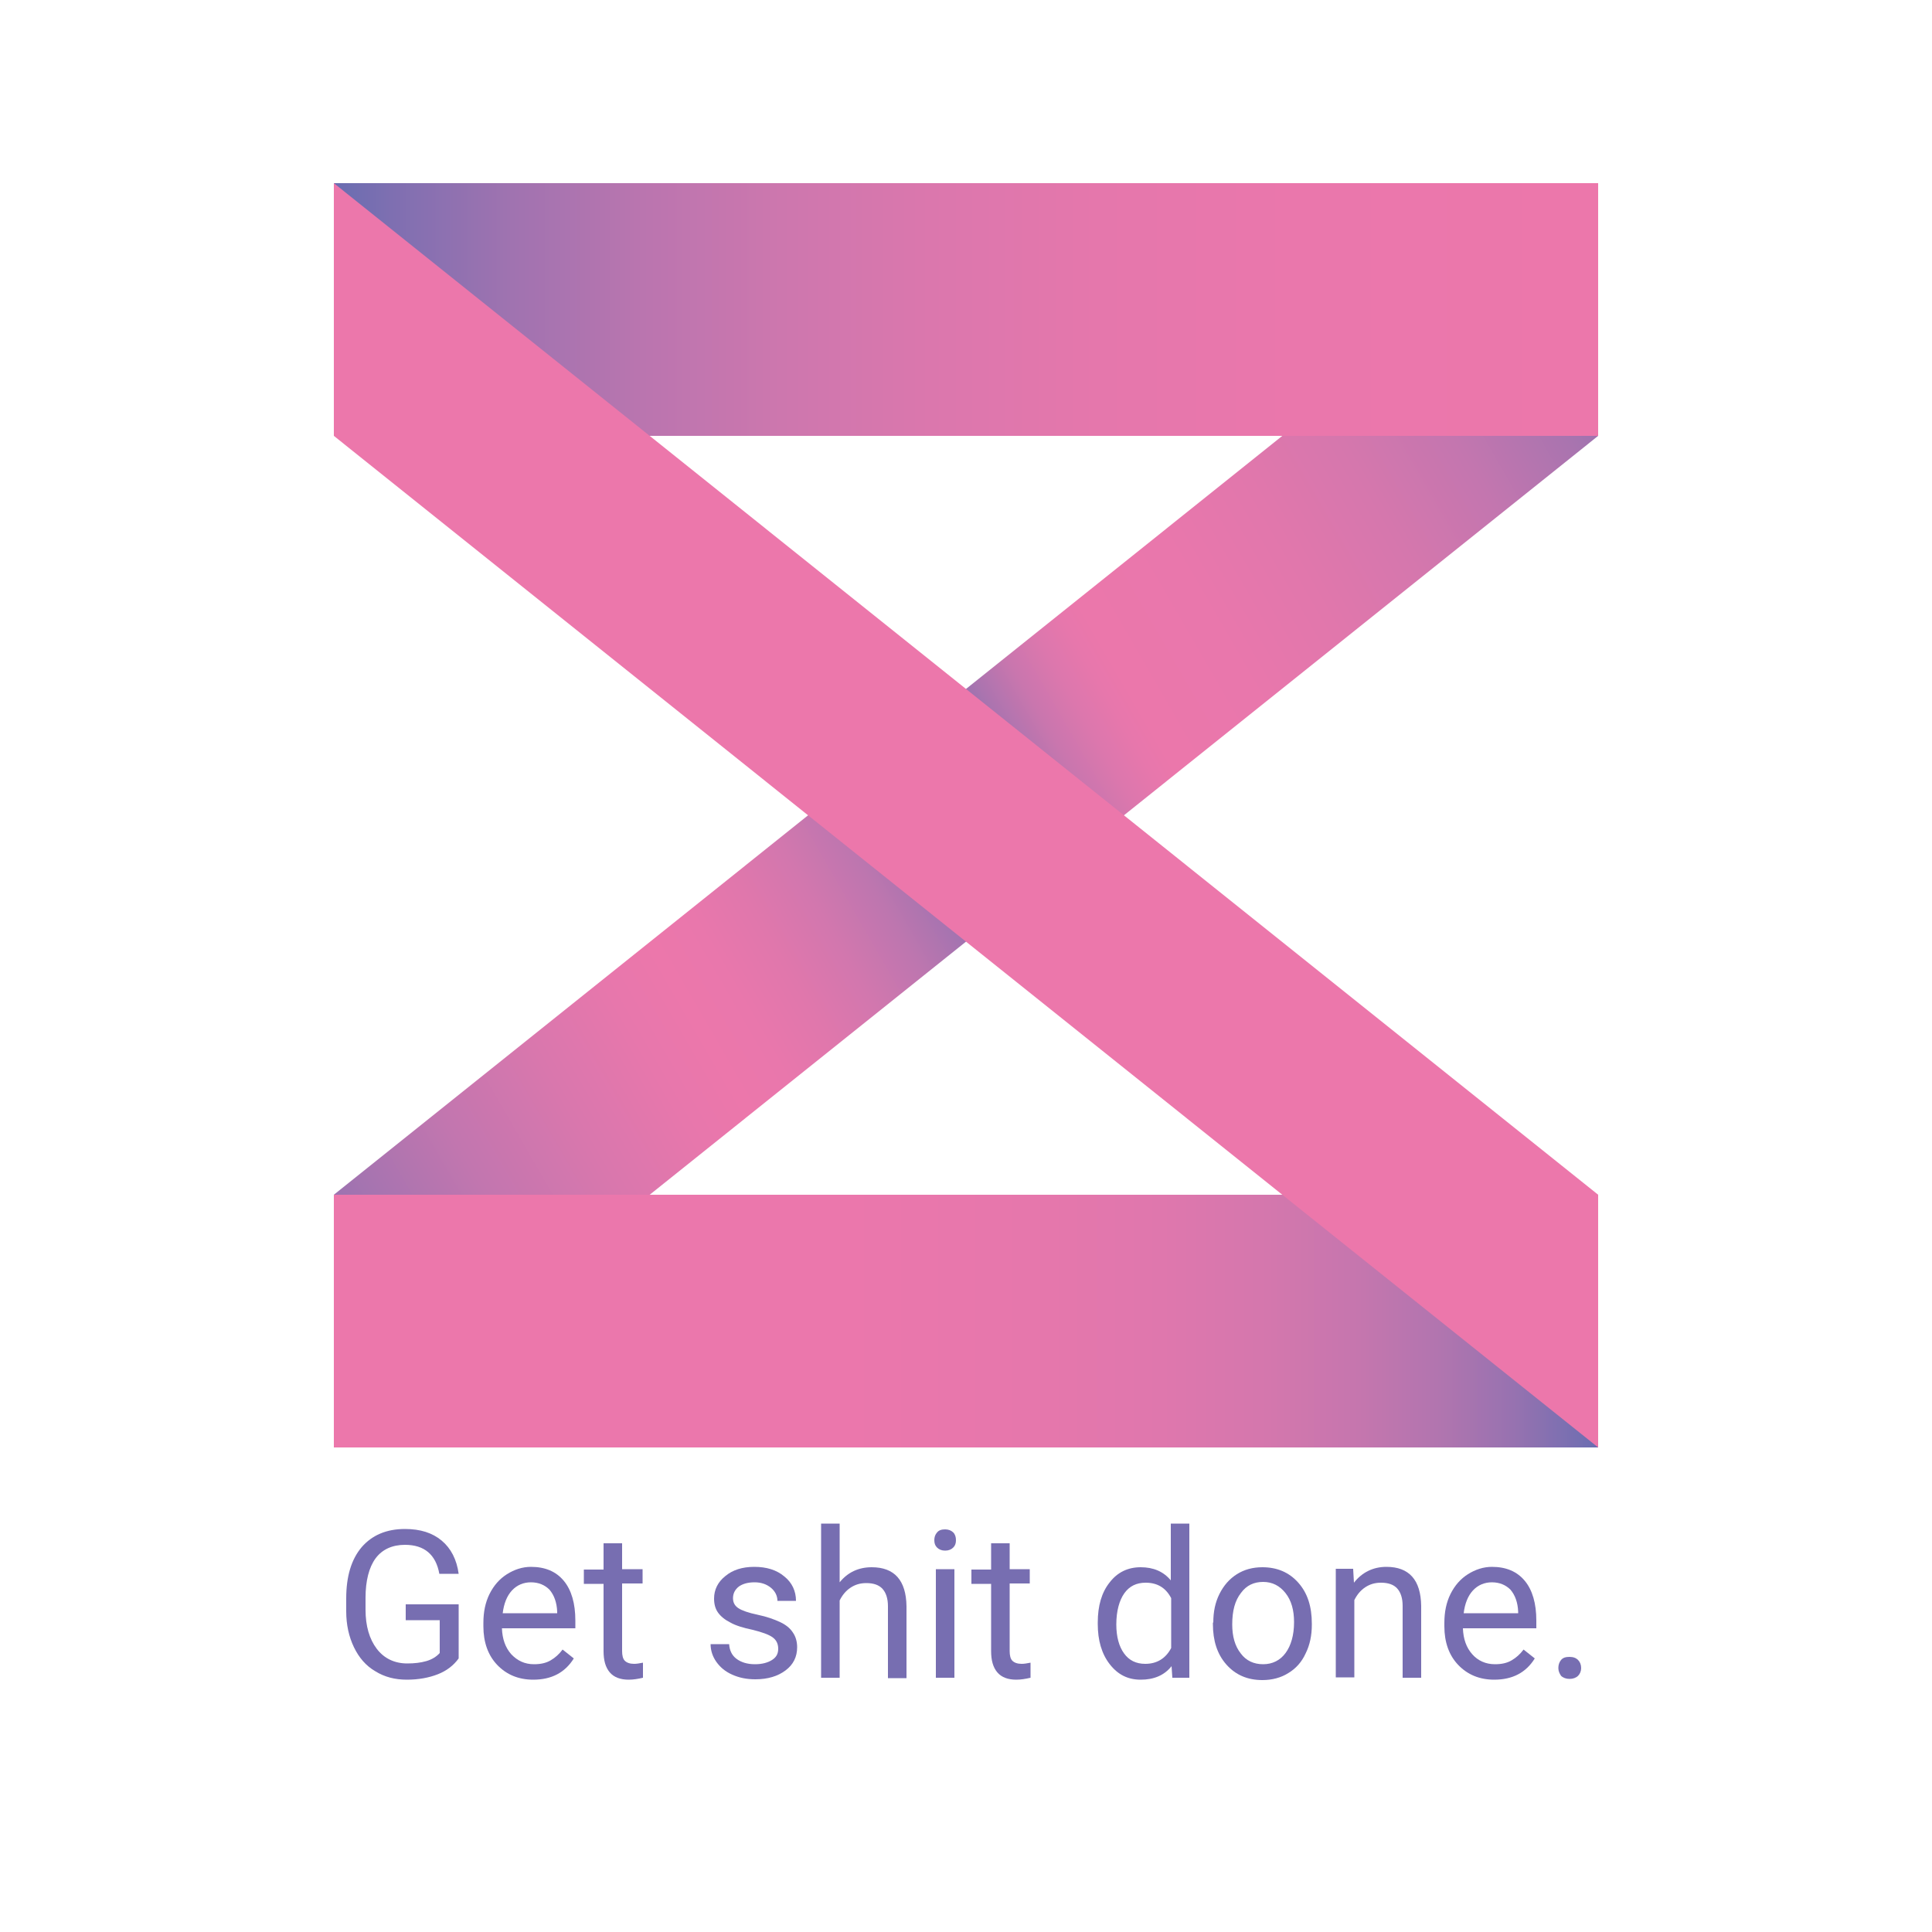
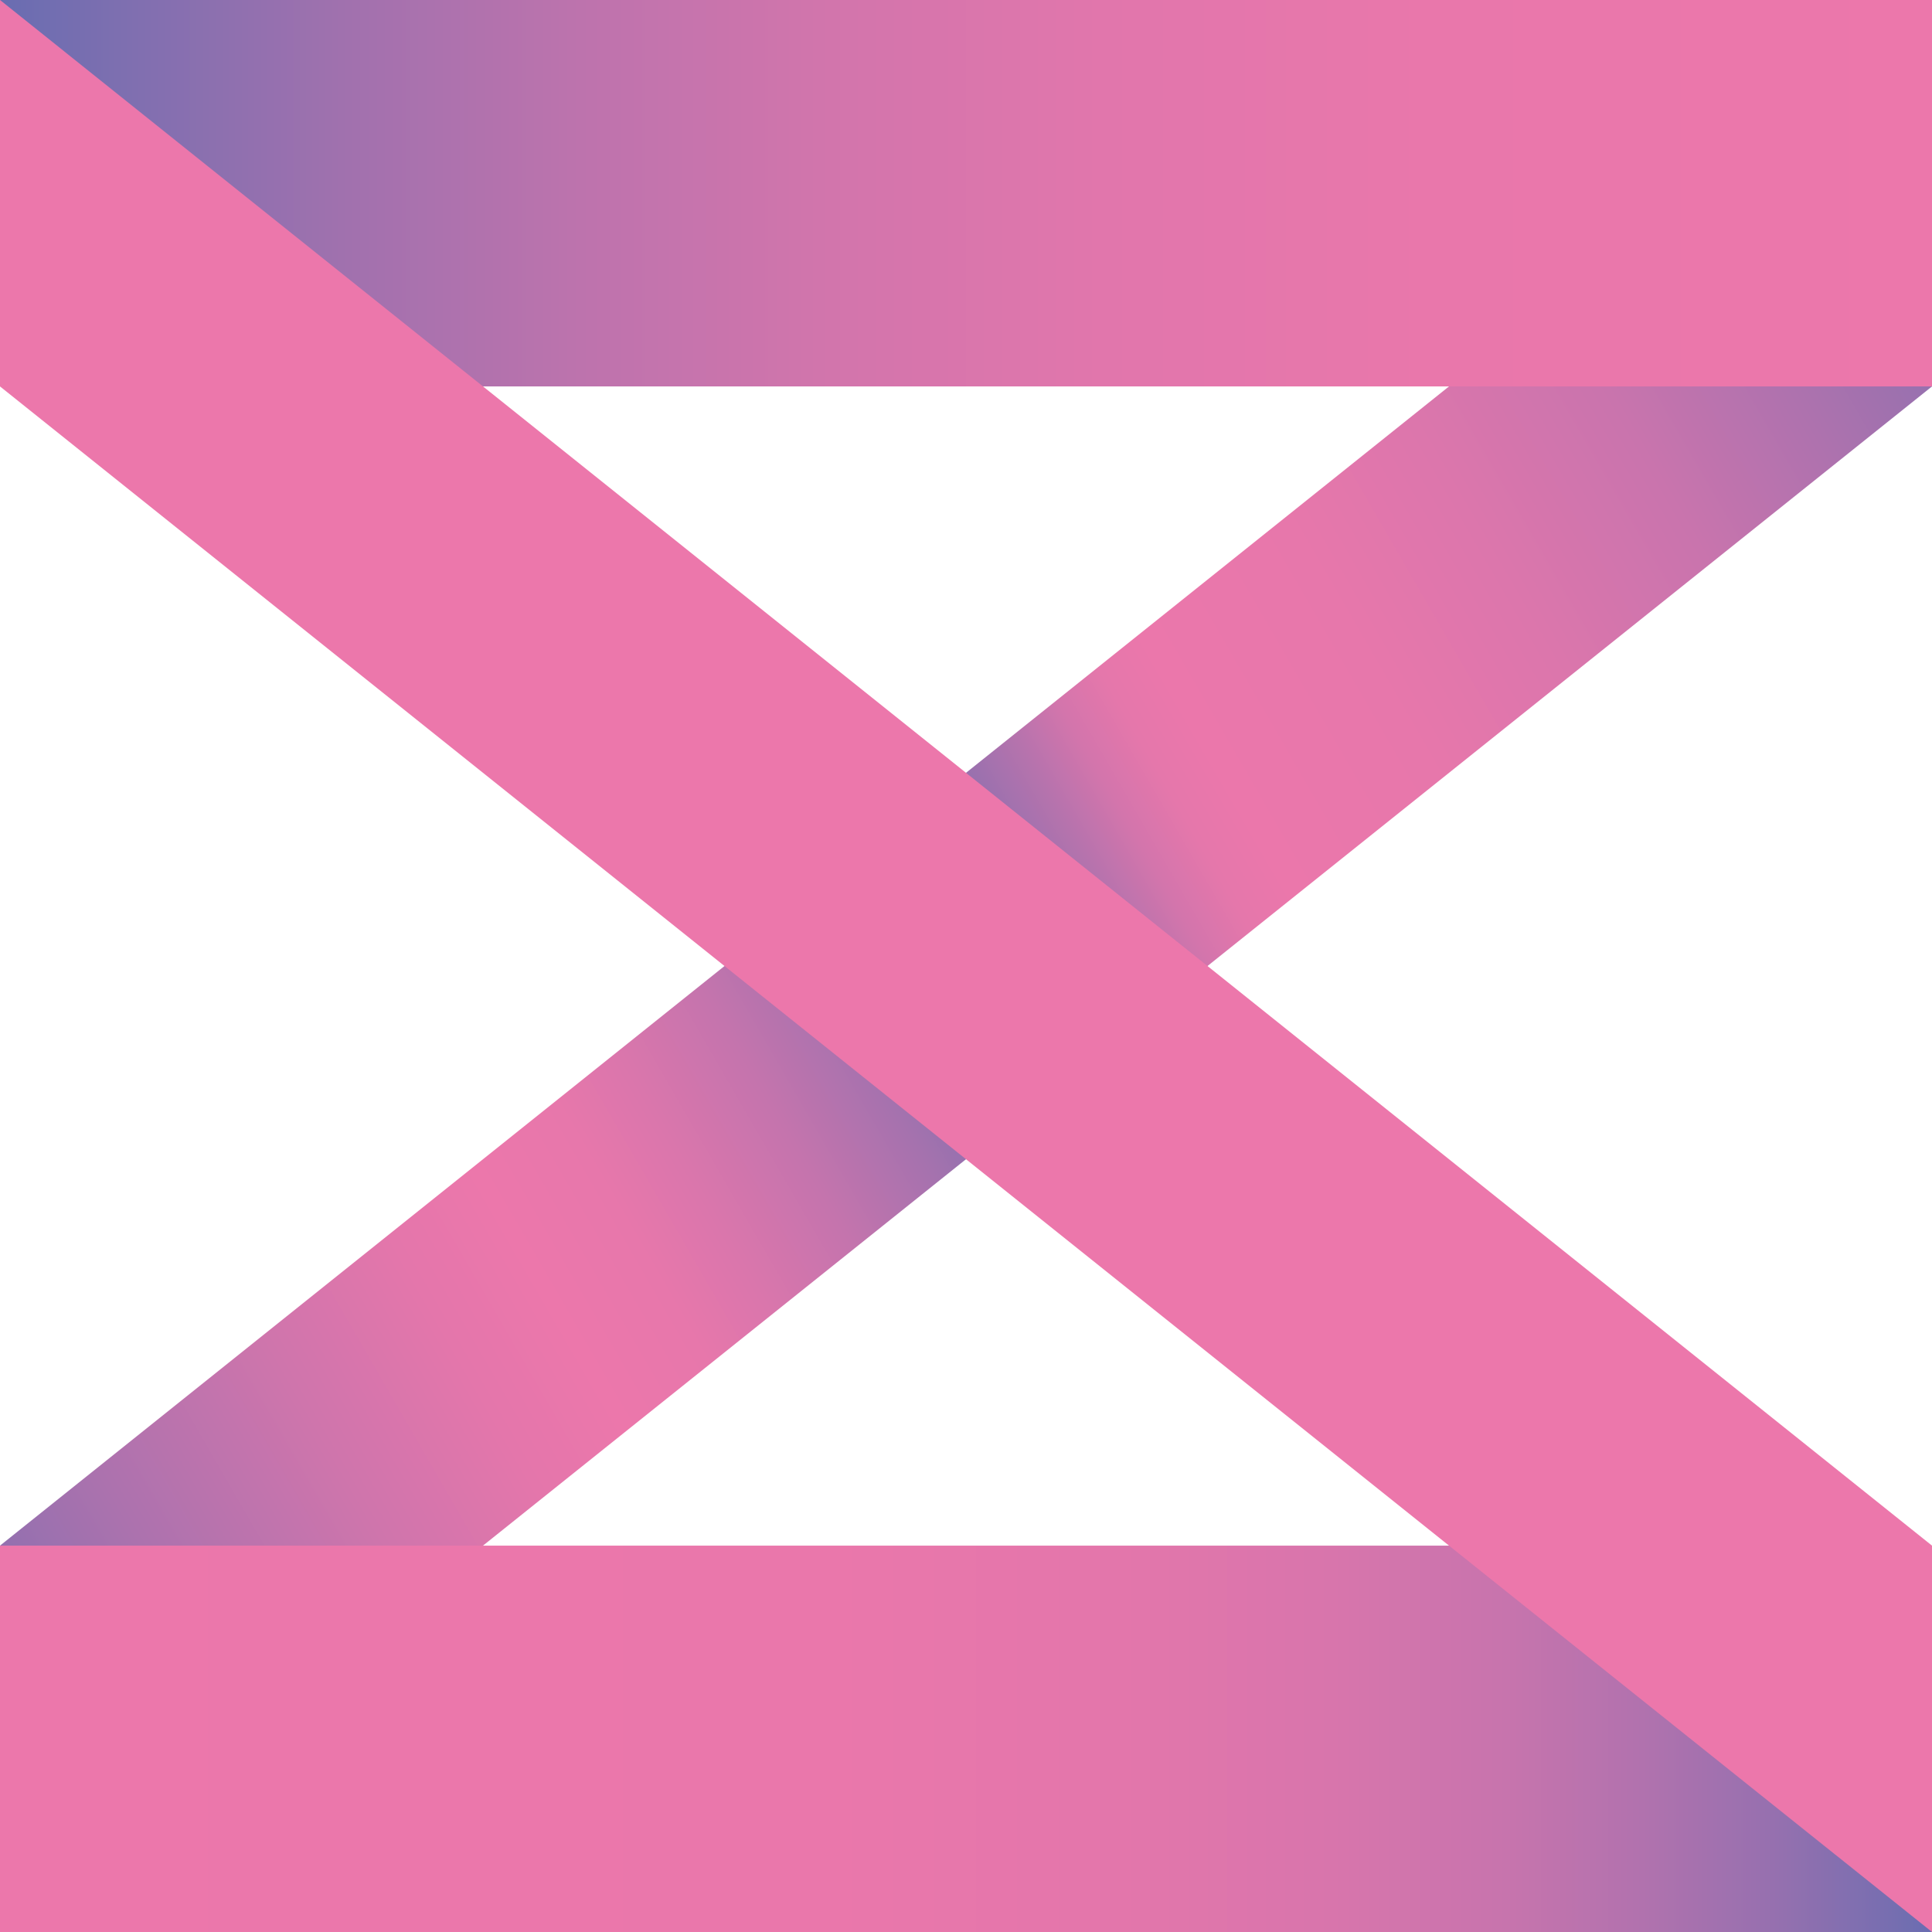
- <svg xmlns="http://www.w3.org/2000/svg" version="1.1" id="Calque_1" x="0px" y="0px" viewBox="0 0 500 500" style="enable-background:new 0 0 500 500;" xml:space="preserve">
-   <style type="text/css">
- 	.st0{fill:url(#SVGID_1_);}
- 	.st1{fill:url(#SVGID_2_);}
- 	.st2{fill:url(#SVGID_3_);}
- 	.st3{fill:url(#SVGID_4_);}
- 	.st4{fill:#776EB1;}
- </style>
-   <g>
-     <linearGradient id="SVGID_1_" gradientUnits="userSpaceOnUse" x1="56.461" y1="177.271" x2="443.542" y2="400.753" gradientTransform="matrix(1 0 0 -1 0 500)">
-       <stop offset="0" style="stop-color:#696DB1" />
-       <stop offset="7.516069e-02" style="stop-color:#9D73B0" />
-       <stop offset="0.15" style="stop-color:#C276AF" />
-       <stop offset="0.216" style="stop-color:#D977AD" />
-       <stop offset="0.27" style="stop-color:#E777AC" />
-       <stop offset="0.305" style="stop-color:#EC77AB" />
-       <stop offset="0.334" style="stop-color:#E977AC" />
-       <stop offset="0.366" style="stop-color:#E077AC" />
-       <stop offset="0.399" style="stop-color:#D277AE" />
-       <stop offset="0.433" style="stop-color:#BD76AF" />
-       <stop offset="0.468" style="stop-color:#9E73B0" />
-       <stop offset="0.504" style="stop-color:#736EB1" />
-       <stop offset="0.51" style="stop-color:#696DB1" />
-       <stop offset="0.52" style="stop-color:#8070B1" />
-       <stop offset="0.544" style="stop-color:#AB74AF" />
-       <stop offset="0.566" style="stop-color:#C976AE" />
-       <stop offset="0.587" style="stop-color:#DC77AD" />
-       <stop offset="0.605" style="stop-color:#E777AC" />
-       <stop offset="0.618" style="stop-color:#EB77AB" />
-       <stop offset="0.68" style="stop-color:#E977AC" />
-       <stop offset="0.739" style="stop-color:#E177AC" />
-       <stop offset="0.797" style="stop-color:#D577AD" />
-       <stop offset="0.855" style="stop-color:#C376AF" />
-       <stop offset="0.911" style="stop-color:#A974AF" />
-       <stop offset="0.967" style="stop-color:#8670B1" />
-       <stop offset="1" style="stop-color:#696DB1" />
+ <svg xmlns="http://www.w3.org/2000/svg" viewBox="0 0 327.18 327.18">
+   <defs>
+     <style>.cls-1{fill:url(#Dégradé_sans_nom_233);}.cls-2{fill:url(#Dégradé_sans_nom_236);}.cls-3{fill:url(#Dégradé_sans_nom_237);}.cls-4{fill:url(#Dégradé_sans_nom_190);}</style>
+     <linearGradient id="Dégradé_sans_nom_233" x1="-29.94" y1="275.33" x2="357.12" y2="51.86" gradientUnits="userSpaceOnUse">
+       <stop offset="0" stop-color="#696db1" />
+       <stop offset="0.03" stop-color="#7c6eb0" />
+       <stop offset="0.12" stop-color="#ac72ae" />
+       <stop offset="0.2" stop-color="#cf75ac" />
+       <stop offset="0.26" stop-color="#e476ab" />
+       <stop offset="0.3" stop-color="#ec77ab" />
+       <stop offset="0.34" stop-color="#e777ab" />
+       <stop offset="0.37" stop-color="#da76ac" />
+       <stop offset="0.41" stop-color="#c474ad" />
+       <stop offset="0.45" stop-color="#a572ae" />
+       <stop offset="0.49" stop-color="#7e6fb0" />
+       <stop offset="0.51" stop-color="#696db1" />
+       <stop offset="0.53" stop-color="#8f70af" />
+       <stop offset="0.56" stop-color="#b673ad" />
+       <stop offset="0.58" stop-color="#d375ac" />
+       <stop offset="0.6" stop-color="#e577ab" />
+       <stop offset="0.62" stop-color="#eb77ab" />
+       <stop offset="0.69" stop-color="#e777ab" />
+       <stop offset="0.75" stop-color="#dc76ac" />
+       <stop offset="0.82" stop-color="#c974ad" />
+       <stop offset="0.88" stop-color="#ae72ae" />
+       <stop offset="0.95" stop-color="#8c70af" />
+       <stop offset="1" stop-color="#696db1" />
    </linearGradient>
-     <polygon class="st0" points="413.6,112.8 413.6,47.4 86.4,309.2 86.4,374.6  " />
-     <linearGradient id="SVGID_2_" gradientUnits="userSpaceOnUse" x1="86.401" y1="158.112" x2="413.601" y2="158.112" gradientTransform="matrix(1 0 0 -1 0 500)">
-       <stop offset="0" style="stop-color:#EC77AB" />
-       <stop offset="0.405" style="stop-color:#EB77AC" />
-       <stop offset="0.551" style="stop-color:#E677AC" />
-       <stop offset="0.655" style="stop-color:#DF77AD" />
-       <stop offset="0.739" style="stop-color:#D477AD" />
-       <stop offset="0.811" style="stop-color:#C576AE" />
-       <stop offset="0.875" style="stop-color:#B175AF" />
-       <stop offset="0.933" style="stop-color:#9772B0" />
-       <stop offset="0.984" style="stop-color:#766FB1" />
-       <stop offset="1" style="stop-color:#696DB1" />
+     <linearGradient id="Dégradé_sans_nom_236" y1="294.46" x2="327.18" y2="294.46" gradientUnits="userSpaceOnUse">
+       <stop offset="0" stop-color="#ec77ab" />
+       <stop offset="0.43" stop-color="#ea77ab" />
+       <stop offset="0.58" stop-color="#e376ab" />
+       <stop offset="0.69" stop-color="#d875ac" />
+       <stop offset="0.78" stop-color="#c774ad" />
+       <stop offset="0.85" stop-color="#b172ae" />
+       <stop offset="0.92" stop-color="#9570af" />
+       <stop offset="0.98" stop-color="#766eb0" />
+       <stop offset="1" stop-color="#696db1" />
    </linearGradient>
-     <rect x="86.4" y="309.2" class="st1" width="327.2" height="65.4" />
-     <linearGradient id="SVGID_3_" gradientUnits="userSpaceOnUse" x1="86.401" y1="419.912" x2="413.601" y2="419.912" gradientTransform="matrix(1 0 0 -1 0 500)">
-       <stop offset="0" style="stop-color:#696DB1" />
-       <stop offset="4.487735e-02" style="stop-color:#7E6FB1" />
-       <stop offset="0.141" style="stop-color:#A073B0" />
-       <stop offset="0.244" style="stop-color:#BA75AF" />
-       <stop offset="0.354" style="stop-color:#CD77AE" />
-       <stop offset="0.472" style="stop-color:#DB77AD" />
-       <stop offset="0.604" style="stop-color:#E577AC" />
-       <stop offset="0.76" style="stop-color:#EA77AC" />
-       <stop offset="1" style="stop-color:#EC77AB" />
+     <linearGradient id="Dégradé_sans_nom_237" y1="32.72" x2="327.18" y2="32.72" gradientUnits="userSpaceOnUse">
+       <stop offset="0" stop-color="#696db1" />
+       <stop offset="0.07" stop-color="#806fb0" />
+       <stop offset="0.18" stop-color="#a171ae" />
+       <stop offset="0.3" stop-color="#bd73ad" />
+       <stop offset="0.43" stop-color="#d275ac" />
+       <stop offset="0.57" stop-color="#e176ac" />
+       <stop offset="0.74" stop-color="#e977ab" />
+       <stop offset="1" stop-color="#ec77ab" />
    </linearGradient>
-     <rect x="86.4" y="47.4" class="st2" width="327.2" height="65.4" />
-     <linearGradient id="SVGID_4_" gradientUnits="userSpaceOnUse" x1="86.401" y1="289.012" x2="413.601" y2="289.012" gradientTransform="matrix(1 0 0 -1 0 500)">
-       <stop offset="0" style="stop-color:#EC77AB" />
-       <stop offset="1" style="stop-color:#EC77AB" />
+     <linearGradient id="Dégradé_sans_nom_190" y1="163.59" x2="327.18" y2="163.59" gradientUnits="userSpaceOnUse">
+       <stop offset="0" stop-color="#ec77ab" />
+       <stop offset="1" stop-color="#ec77ab" />
    </linearGradient>
-     <polygon class="st3" points="86.4,112.8 86.4,47.4 413.6,309.2 413.6,374.6  " />
-   </g>
-   <g>
-     <path class="st4" d="M118.7,429.2c-1.3,1.8-3.1,3.2-5.4,4.1c-2.3,0.9-5,1.4-8,1.4c-3.1,0-5.8-0.7-8.2-2.2c-2.4-1.4-4.2-3.5-5.5-6.2   s-2-5.8-2-9.3v-3.3c0-5.7,1.3-10.1,4-13.3c2.7-3.1,6.4-4.7,11.2-4.7c4,0,7.1,1,9.5,3s3.9,4.9,4.4,8.6h-5c-0.9-5-3.9-7.5-8.9-7.5   c-3.3,0-5.9,1.2-7.6,3.5s-2.6,5.8-2.6,10.2v3.1c0,4.2,1,7.6,2.9,10.1c1.9,2.5,4.6,3.8,7.9,3.8c1.9,0,3.5-0.2,4.9-0.6   s2.6-1.1,3.5-2.1v-8.5H105v-4.1h13.7V429.2z" />
-     <path class="st4" d="M138,434.7c-3.8,0-6.9-1.3-9.3-3.8s-3.6-5.9-3.6-10V420c0-2.8,0.5-5.3,1.6-7.5c1.1-2.2,2.6-3.9,4.5-5.1   c1.9-1.2,4-1.9,6.2-1.9c3.7,0,6.5,1.2,8.5,3.6c2,2.4,3,5.9,3,10.3v2h-19c0.1,2.8,0.9,5,2.4,6.7c1.6,1.7,3.5,2.6,5.9,2.6   c1.7,0,3.1-0.3,4.3-1c1.2-0.7,2.2-1.6,3.1-2.8l2.9,2.3C146.2,432.9,142.7,434.7,138,434.7z M137.4,409.5c-1.9,0-3.6,0.7-4.9,2.1   c-1.3,1.4-2.1,3.4-2.4,5.9h14.1v-0.4c-0.1-2.4-0.8-4.3-2-5.7C141,410.2,139.4,409.5,137.4,409.5z" />
-     <path class="st4" d="M161,399.3v6.8h5.3v3.7H161v17.5c0,1.1,0.2,2,0.7,2.5s1.3,0.8,2.4,0.8c0.6,0,1.3-0.1,2.3-0.3v3.9   c-1.3,0.3-2.5,0.5-3.7,0.5c-2.1,0-3.8-0.6-4.9-1.9c-1.1-1.3-1.6-3.1-1.6-5.5v-17.4h-5.1v-3.7h5.1v-6.8H161z" />
-     <path class="st4" d="M201.4,426.7c0-1.3-0.5-2.3-1.5-3s-2.7-1.3-5.1-1.9c-2.4-0.5-4.4-1.1-5.8-1.9c-1.4-0.7-2.5-1.6-3.2-2.6   s-1-2.2-1-3.6c0-2.3,1-4.3,2.9-5.8c1.9-1.6,4.4-2.4,7.5-2.4c3.2,0,5.8,0.8,7.8,2.5c2,1.6,3,3.8,3,6.3h-4.8c0-1.3-0.6-2.5-1.7-3.4   s-2.5-1.4-4.2-1.4c-1.8,0-3.1,0.4-4.1,1.1c-1,0.8-1.5,1.8-1.5,3c0,1.2,0.5,2,1.4,2.6c0.9,0.6,2.6,1.2,5,1.7   c2.4,0.5,4.3,1.2,5.8,1.9c1.5,0.7,2.6,1.6,3.3,2.7c0.7,1,1.1,2.3,1.1,3.8c0,2.5-1,4.5-3,6c-2,1.5-4.6,2.3-7.8,2.3   c-2.3,0-4.2-0.4-6-1.2s-3.1-1.9-4.1-3.3c-1-1.4-1.5-3-1.5-4.6h4.8c0.1,1.6,0.7,2.9,1.9,3.8c1.2,0.9,2.8,1.4,4.8,1.4   c1.8,0,3.3-0.4,4.4-1.1C200.9,428.9,201.4,428,201.4,426.7z" />
-     <path class="st4" d="M217.3,409.5c2.1-2.6,4.9-3.9,8.3-3.9c5.9,0,8.9,3.4,9,10.1v18.6h-4.8v-18.6c0-2-0.5-3.5-1.4-4.5   c-0.9-1-2.3-1.5-4.2-1.5c-1.6,0-2.9,0.4-4.1,1.2c-1.2,0.8-2.1,1.9-2.8,3.3v20h-4.8v-39.9h4.8V409.5z" />
-     <path class="st4" d="M241.8,398.6c0-0.8,0.2-1.4,0.7-2s1.2-0.8,2.1-0.8s1.6,0.3,2.1,0.8c0.5,0.5,0.7,1.2,0.7,2   c0,0.8-0.2,1.4-0.7,1.9c-0.5,0.5-1.2,0.8-2.1,0.8s-1.6-0.3-2.1-0.8S241.8,399.4,241.8,398.6z M247,434.2h-4.8v-28.1h4.8V434.2z" />
-     <path class="st4" d="M261.3,399.3v6.8h5.2v3.7h-5.2v17.5c0,1.1,0.2,2,0.7,2.5s1.3,0.8,2.4,0.8c0.6,0,1.3-0.1,2.3-0.3v3.9   c-1.3,0.3-2.5,0.5-3.7,0.5c-2.1,0-3.8-0.6-4.9-1.9c-1.1-1.3-1.6-3.1-1.6-5.5v-17.4h-5.1v-3.7h5.1v-6.8H261.3z" />
-     <path class="st4" d="M284.1,419.9c0-4.3,1-7.8,3.1-10.4c2-2.6,4.7-3.9,8-3.9c3.3,0,5.9,1.1,7.8,3.4v-14.7h4.8v39.9h-4.4l-0.2-3   c-1.9,2.4-4.6,3.5-8,3.5c-3.3,0-5.9-1.3-8-4c-2.1-2.7-3.1-6.2-3.1-10.4V419.9z M288.9,420.4c0,3.2,0.7,5.7,2,7.5   c1.3,1.8,3.1,2.7,5.5,2.7c3,0,5.3-1.4,6.7-4.1v-12.9c-1.4-2.7-3.6-4-6.6-4c-2.4,0-4.2,0.9-5.5,2.7S288.9,416.9,288.9,420.4z" />
-     <path class="st4" d="M314,419.9c0-2.8,0.5-5.2,1.6-7.4s2.6-3.9,4.5-5.1c1.9-1.2,4.1-1.8,6.6-1.8c3.8,0,6.9,1.3,9.3,4   c2.4,2.7,3.5,6.2,3.5,10.6v0.3c0,2.7-0.5,5.2-1.6,7.4c-1,2.2-2.5,3.9-4.5,5.1c-1.9,1.2-4.2,1.8-6.7,1.8c-3.8,0-6.9-1.3-9.3-4   c-2.4-2.7-3.5-6.2-3.5-10.5V419.9z M318.9,420.4c0,3.1,0.7,5.6,2.2,7.5c1.4,1.9,3.4,2.8,5.8,2.8c2.4,0,4.4-1,5.8-2.9   c1.4-1.9,2.2-4.6,2.2-8c0-3.1-0.7-5.6-2.2-7.5c-1.5-1.9-3.4-2.9-5.8-2.9c-2.4,0-4.3,0.9-5.7,2.8   C319.6,414.2,318.9,416.9,318.9,420.4z" />
-     <path class="st4" d="M350.2,406.1l0.2,3.5c2.1-2.7,5-4.1,8.4-4.1c5.9,0,8.9,3.4,9,10.1v18.6H363v-18.6c0-2-0.5-3.5-1.4-4.5   c-0.9-1-2.3-1.5-4.2-1.5c-1.6,0-2.9,0.4-4.1,1.2c-1.2,0.8-2.1,1.9-2.8,3.3v20h-4.8v-28.1H350.2z" />
-     <path class="st4" d="M386.7,434.7c-3.8,0-6.9-1.3-9.3-3.8c-2.4-2.5-3.6-5.9-3.6-10V420c0-2.8,0.5-5.3,1.6-7.5   c1.1-2.2,2.6-3.9,4.5-5.1c1.9-1.2,4-1.9,6.2-1.9c3.7,0,6.5,1.2,8.5,3.6s3,5.9,3,10.3v2h-19c0.1,2.8,0.9,5,2.4,6.7   c1.5,1.7,3.5,2.6,5.9,2.6c1.7,0,3.1-0.3,4.3-1c1.2-0.7,2.2-1.6,3.1-2.8l2.9,2.3C394.9,432.9,391.4,434.7,386.7,434.7z M386.1,409.5   c-1.9,0-3.6,0.7-4.9,2.1c-1.3,1.4-2.1,3.4-2.4,5.9h14.1v-0.4c-0.1-2.4-0.8-4.3-2-5.7C389.7,410.2,388.1,409.5,386.1,409.5z" />
-     <path class="st4" d="M403.3,431.7c0-0.8,0.2-1.5,0.7-2.1c0.5-0.6,1.2-0.8,2.2-0.8s1.7,0.3,2.2,0.8s0.8,1.2,0.8,2.1   c0,0.8-0.3,1.5-0.8,2c-0.5,0.5-1.3,0.8-2.2,0.8s-1.7-0.3-2.2-0.8C403.6,433.1,403.3,432.5,403.3,431.7z" />
+   </defs>
+   <g id="Calque_2" data-name="Calque 2">
+     <g id="Calque_1-2" data-name="Calque 1">
+       <polygon class="cls-1" points="327.18 65.44 327.18 0 0 261.75 0 327.18 327.18 65.44" />
+       <rect class="cls-2" y="261.75" width="327.18" height="65.44" />
+       <rect class="cls-3" width="327.18" height="65.44" />
+       <polygon class="cls-4" points="0 65.44 0 0 327.18 261.75 327.18 327.18 0 65.44" />
+     </g>
  </g>
</svg>
